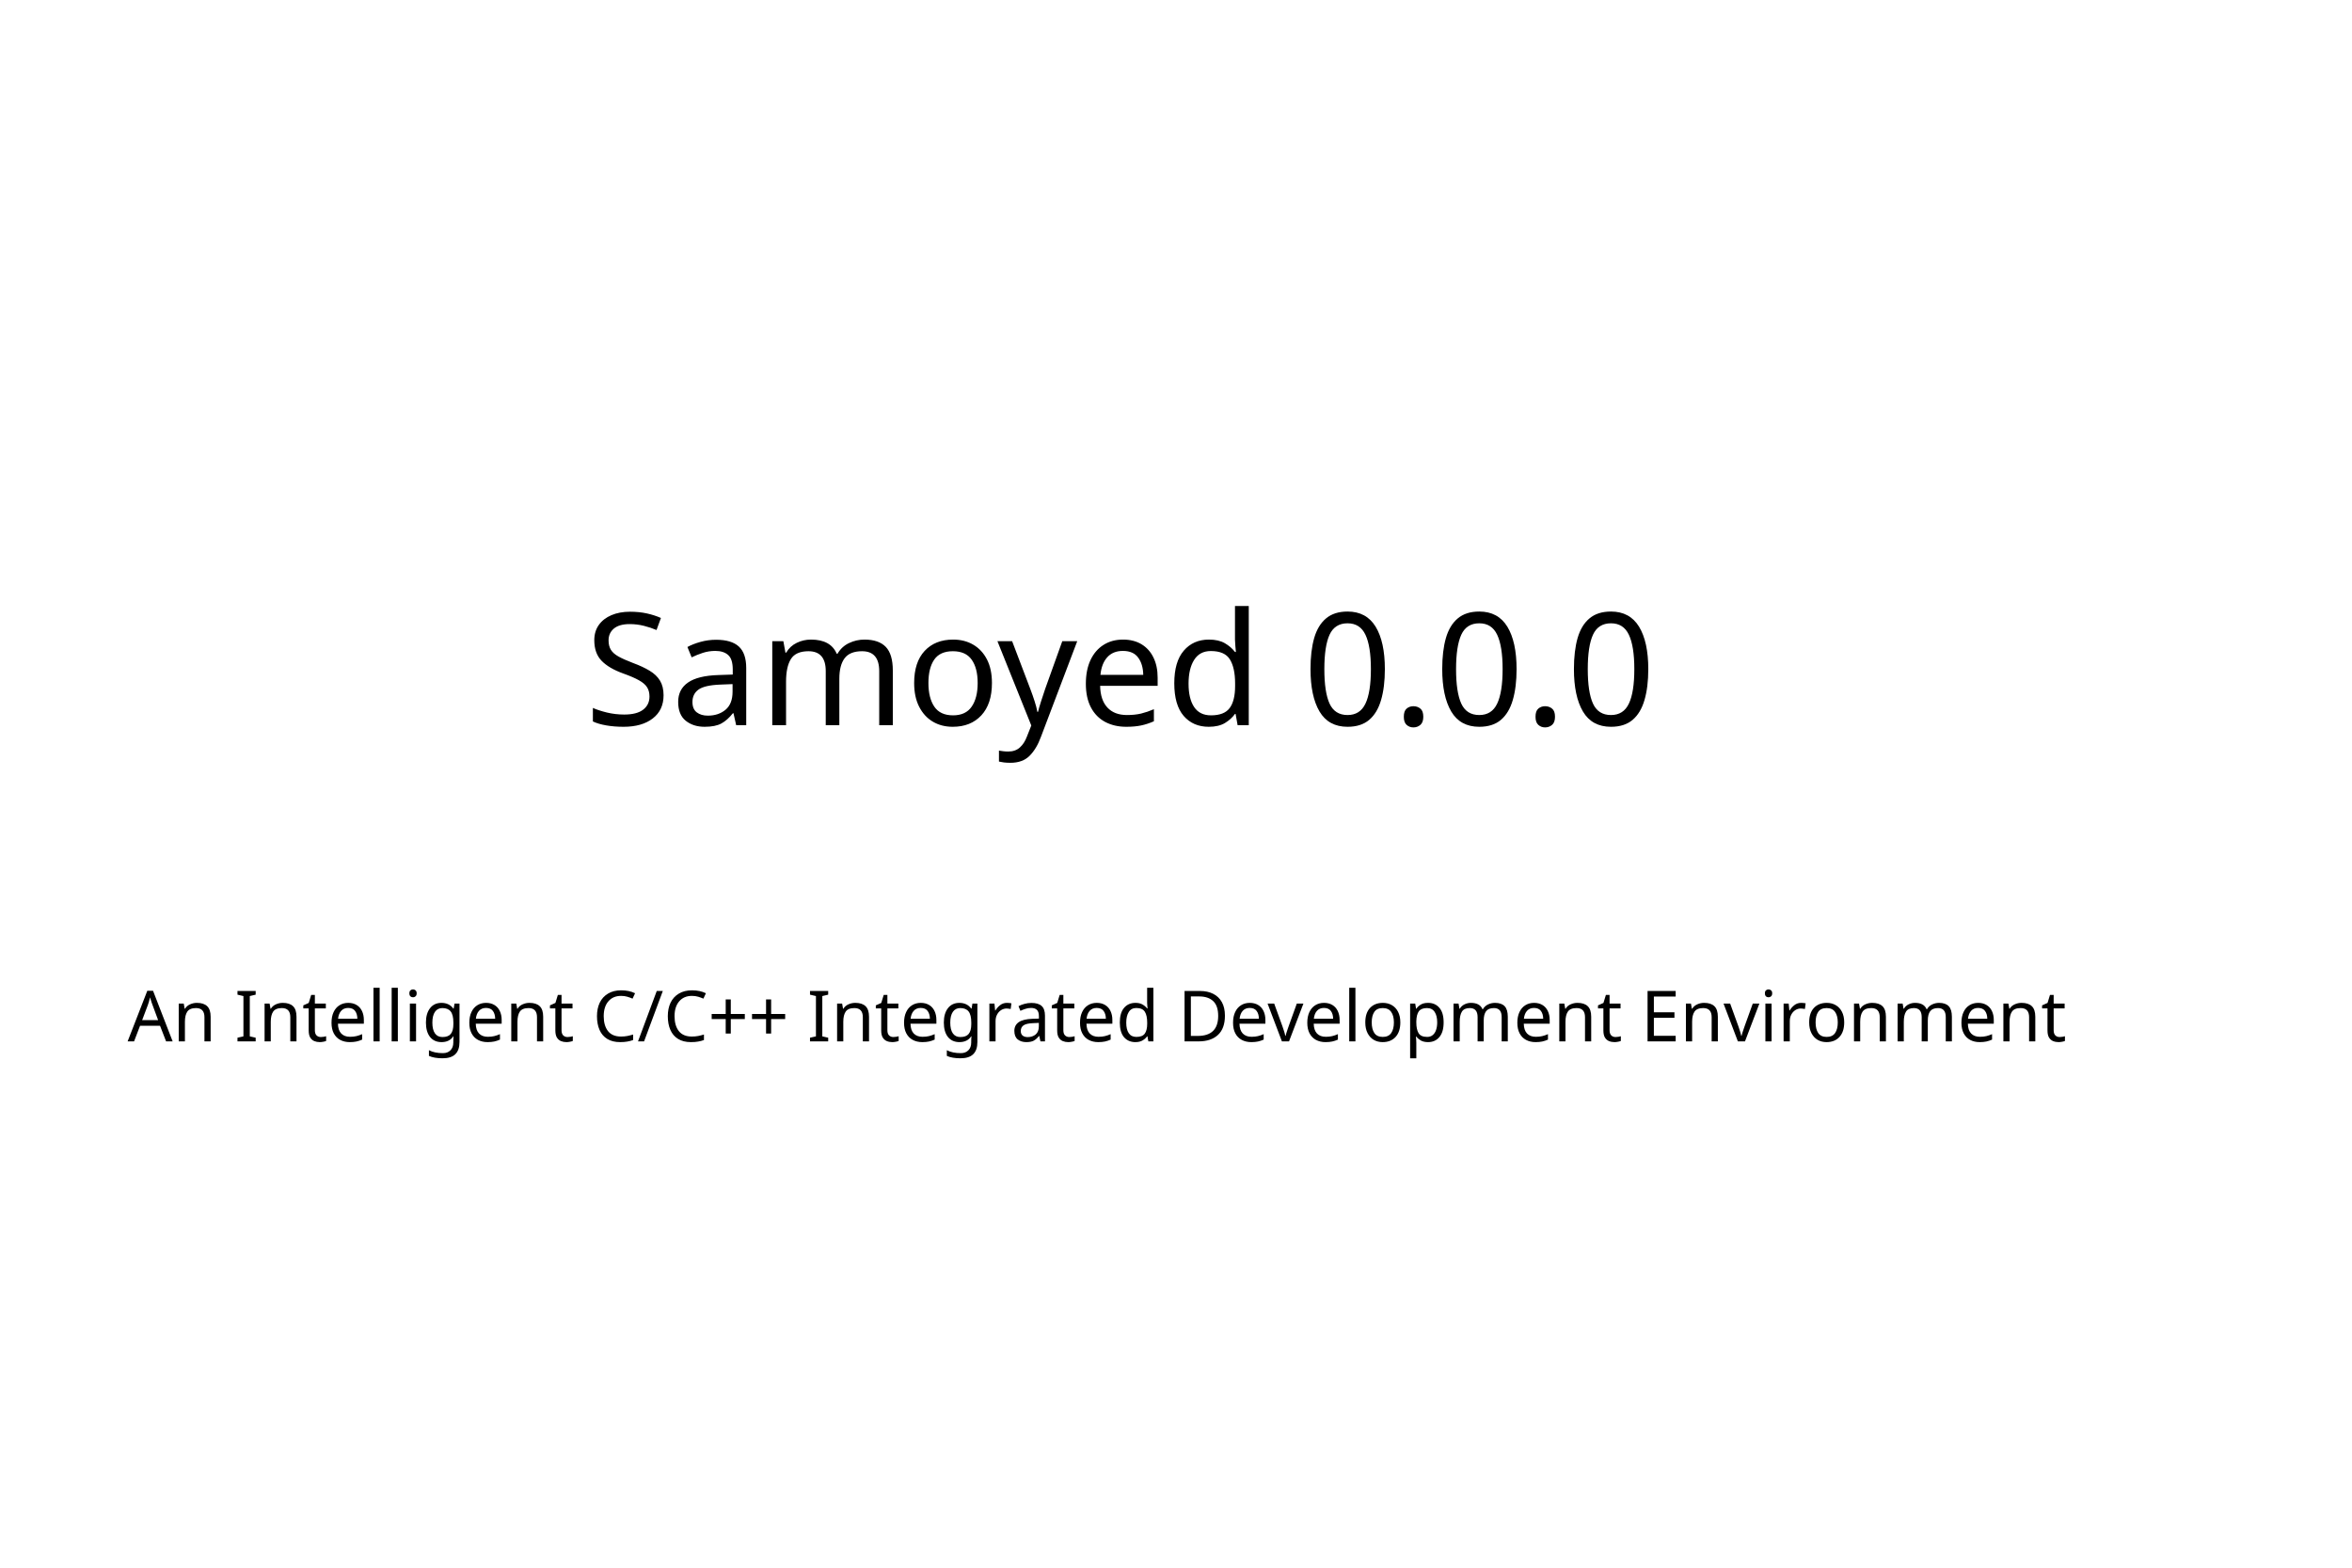
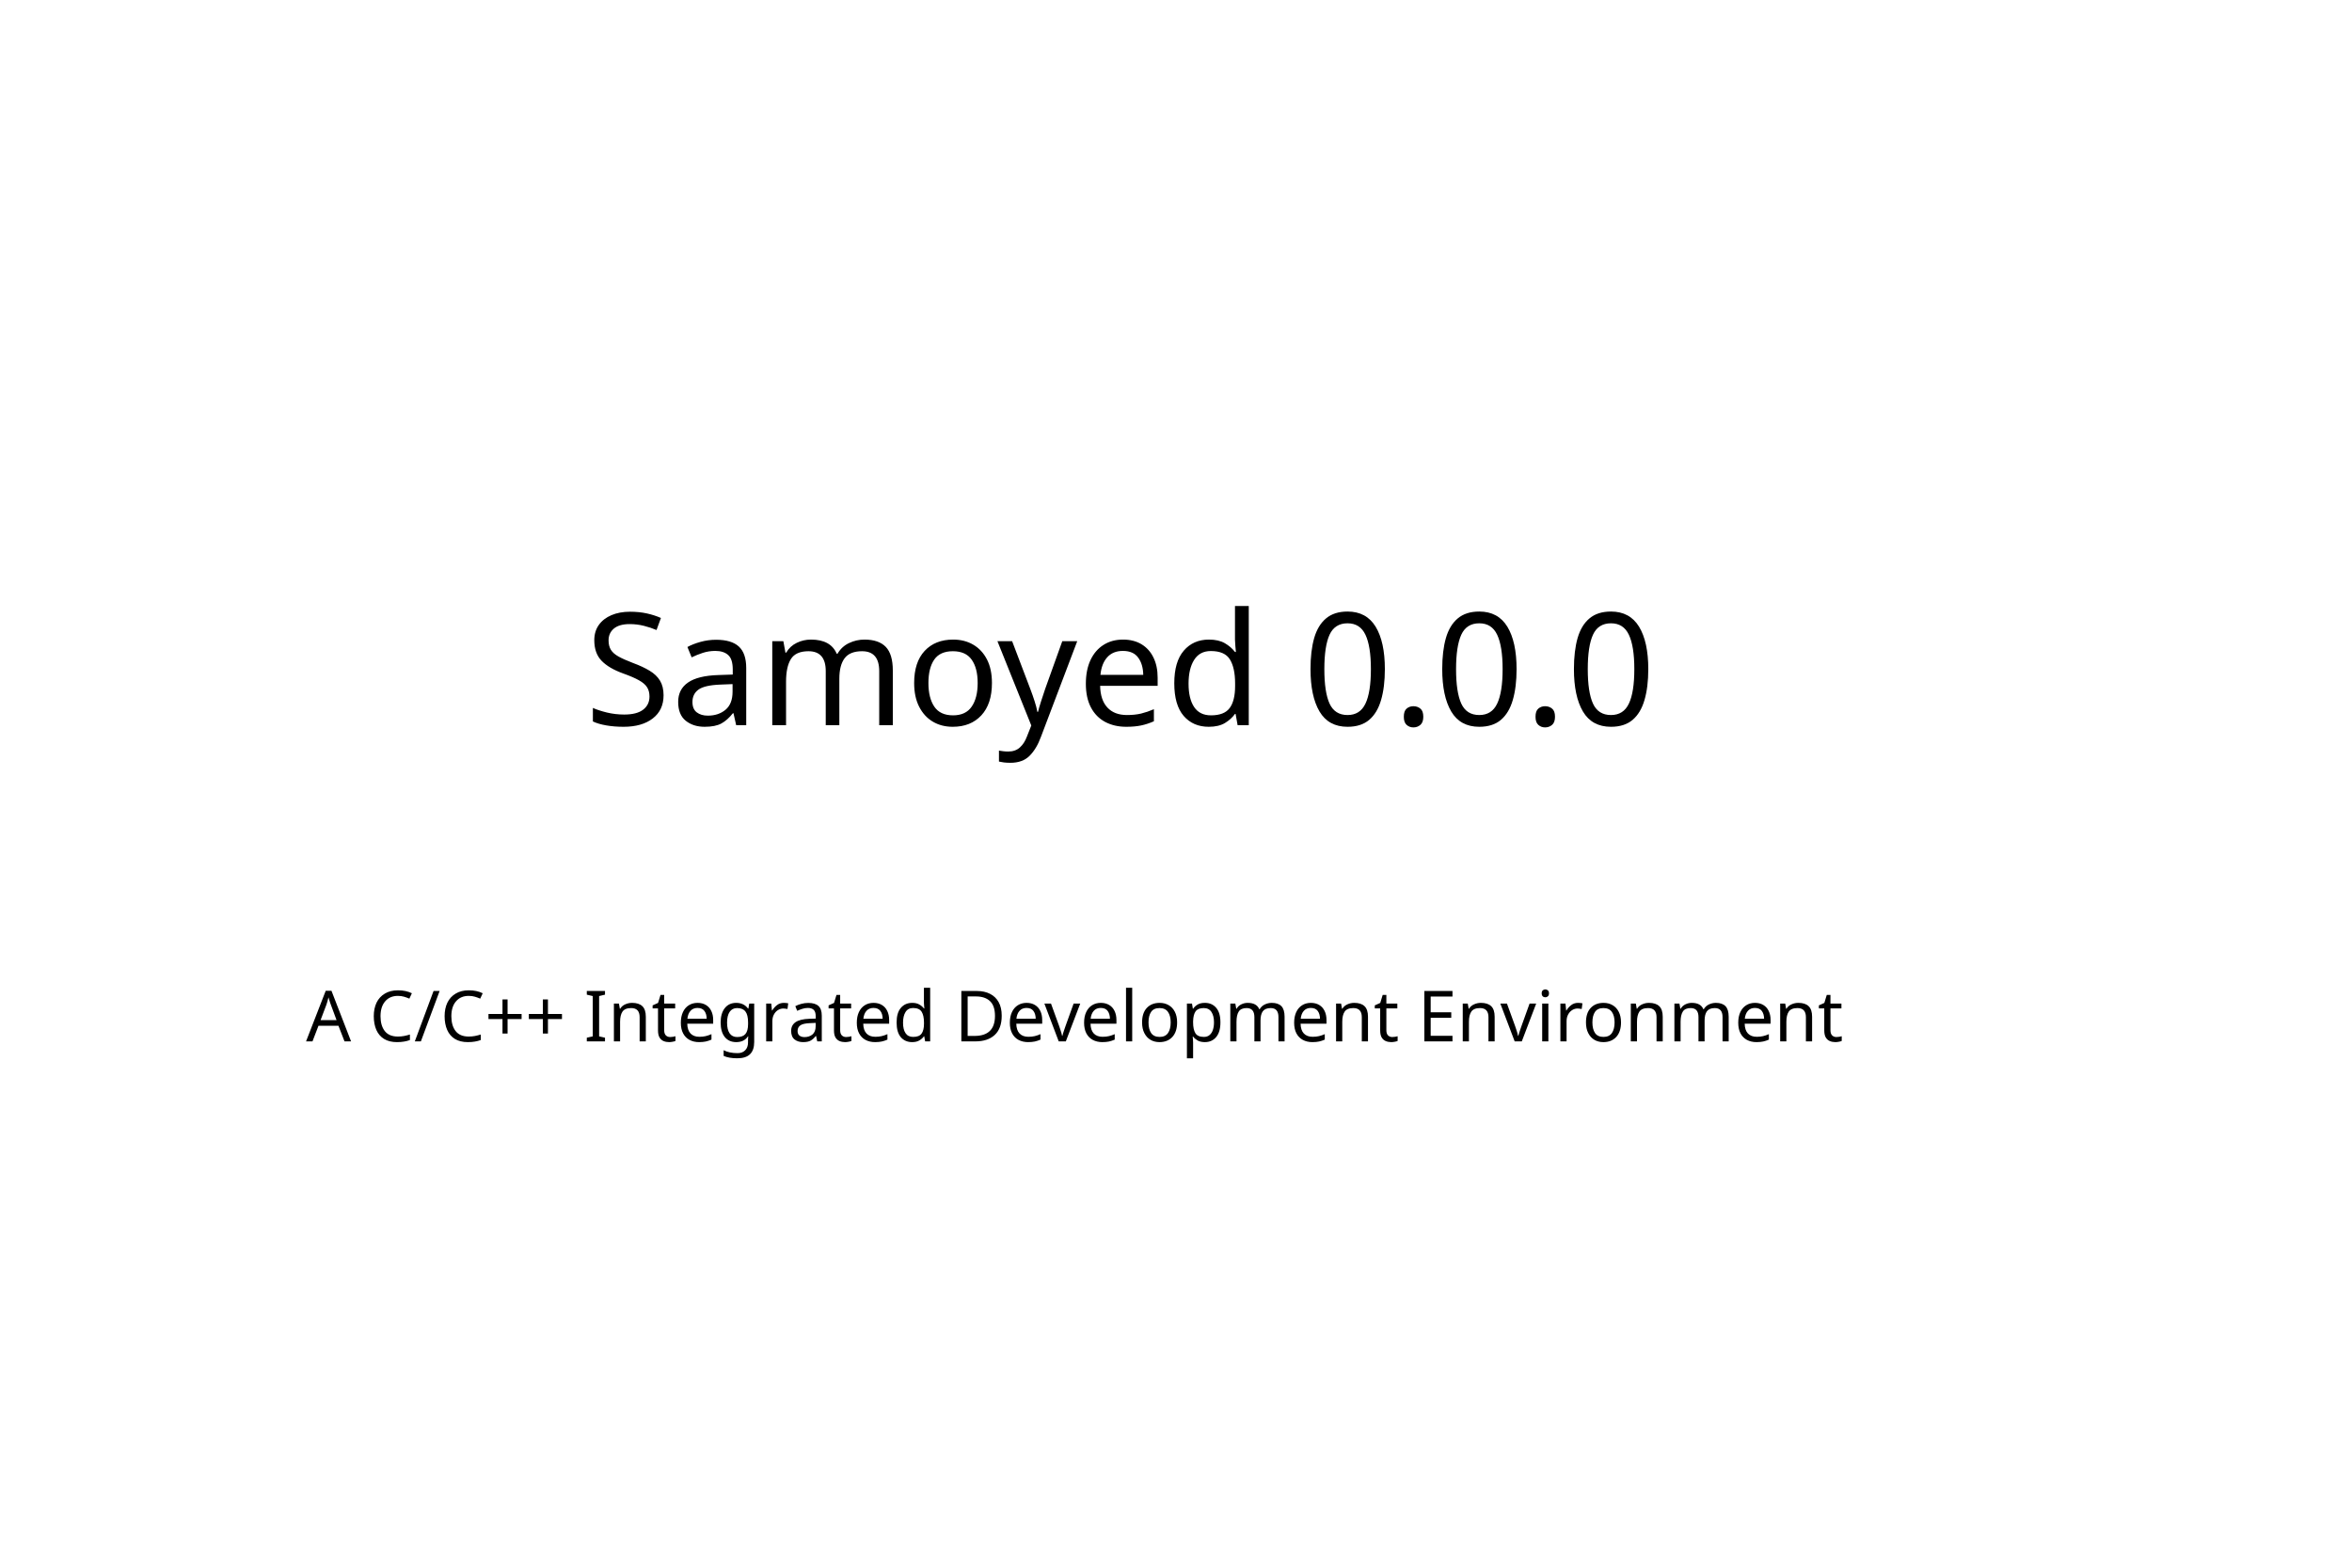
<svg xmlns="http://www.w3.org/2000/svg" width="600" height="400" id="svg3027" version="1.1">
  <defs id="defs3029" />
  <g id="layer1" transform="translate(0,-652.3622)">
    <text xml:space="preserve" style="font-size:40px;font-style:normal;font-weight:normal;line-height:125%;letter-spacing:0px;word-spacing:0px;fill:#000000;fill-opacity:1;stroke:none;font-family:Sans" x="149.199" y="837.397" id="name">
      <tspan id="tspan3037" x="149.199" y="837.397">Samoyed 0.0.0</tspan>
    </text>
-     <text xml:space="preserve" style="font-size:40px;font-style:normal;font-weight:normal;line-height:125%;letter-spacing:0px;word-spacing:0px;fill:#000000;fill-opacity:1;stroke:none;font-family:Sans" x="32.558" y="918.076" id="desc">
-       <tspan id="tspan3092" x="32.558" y="918.076" style="font-size:18px">An Intelligent C/C++ Integrated Development Environment</tspan>
+     <text xml:space="preserve" style="font-size:40px;font-style:normal;font-weight:normal;text-align:center;line-height:125%;letter-spacing:0px;word-spacing:0px;text-anchor:middle;fill:#000000;fill-opacity:1;stroke:none;font-family:Sans" x="300.149" y="918.076" id="desc">
+       <tspan id="tspan3092" x="300.149" y="918.076" style="font-size:18px;text-align:center;text-anchor:middle">A C/C++ Integrated Development Environment</tspan>
    </text>
  </g>
</svg>
